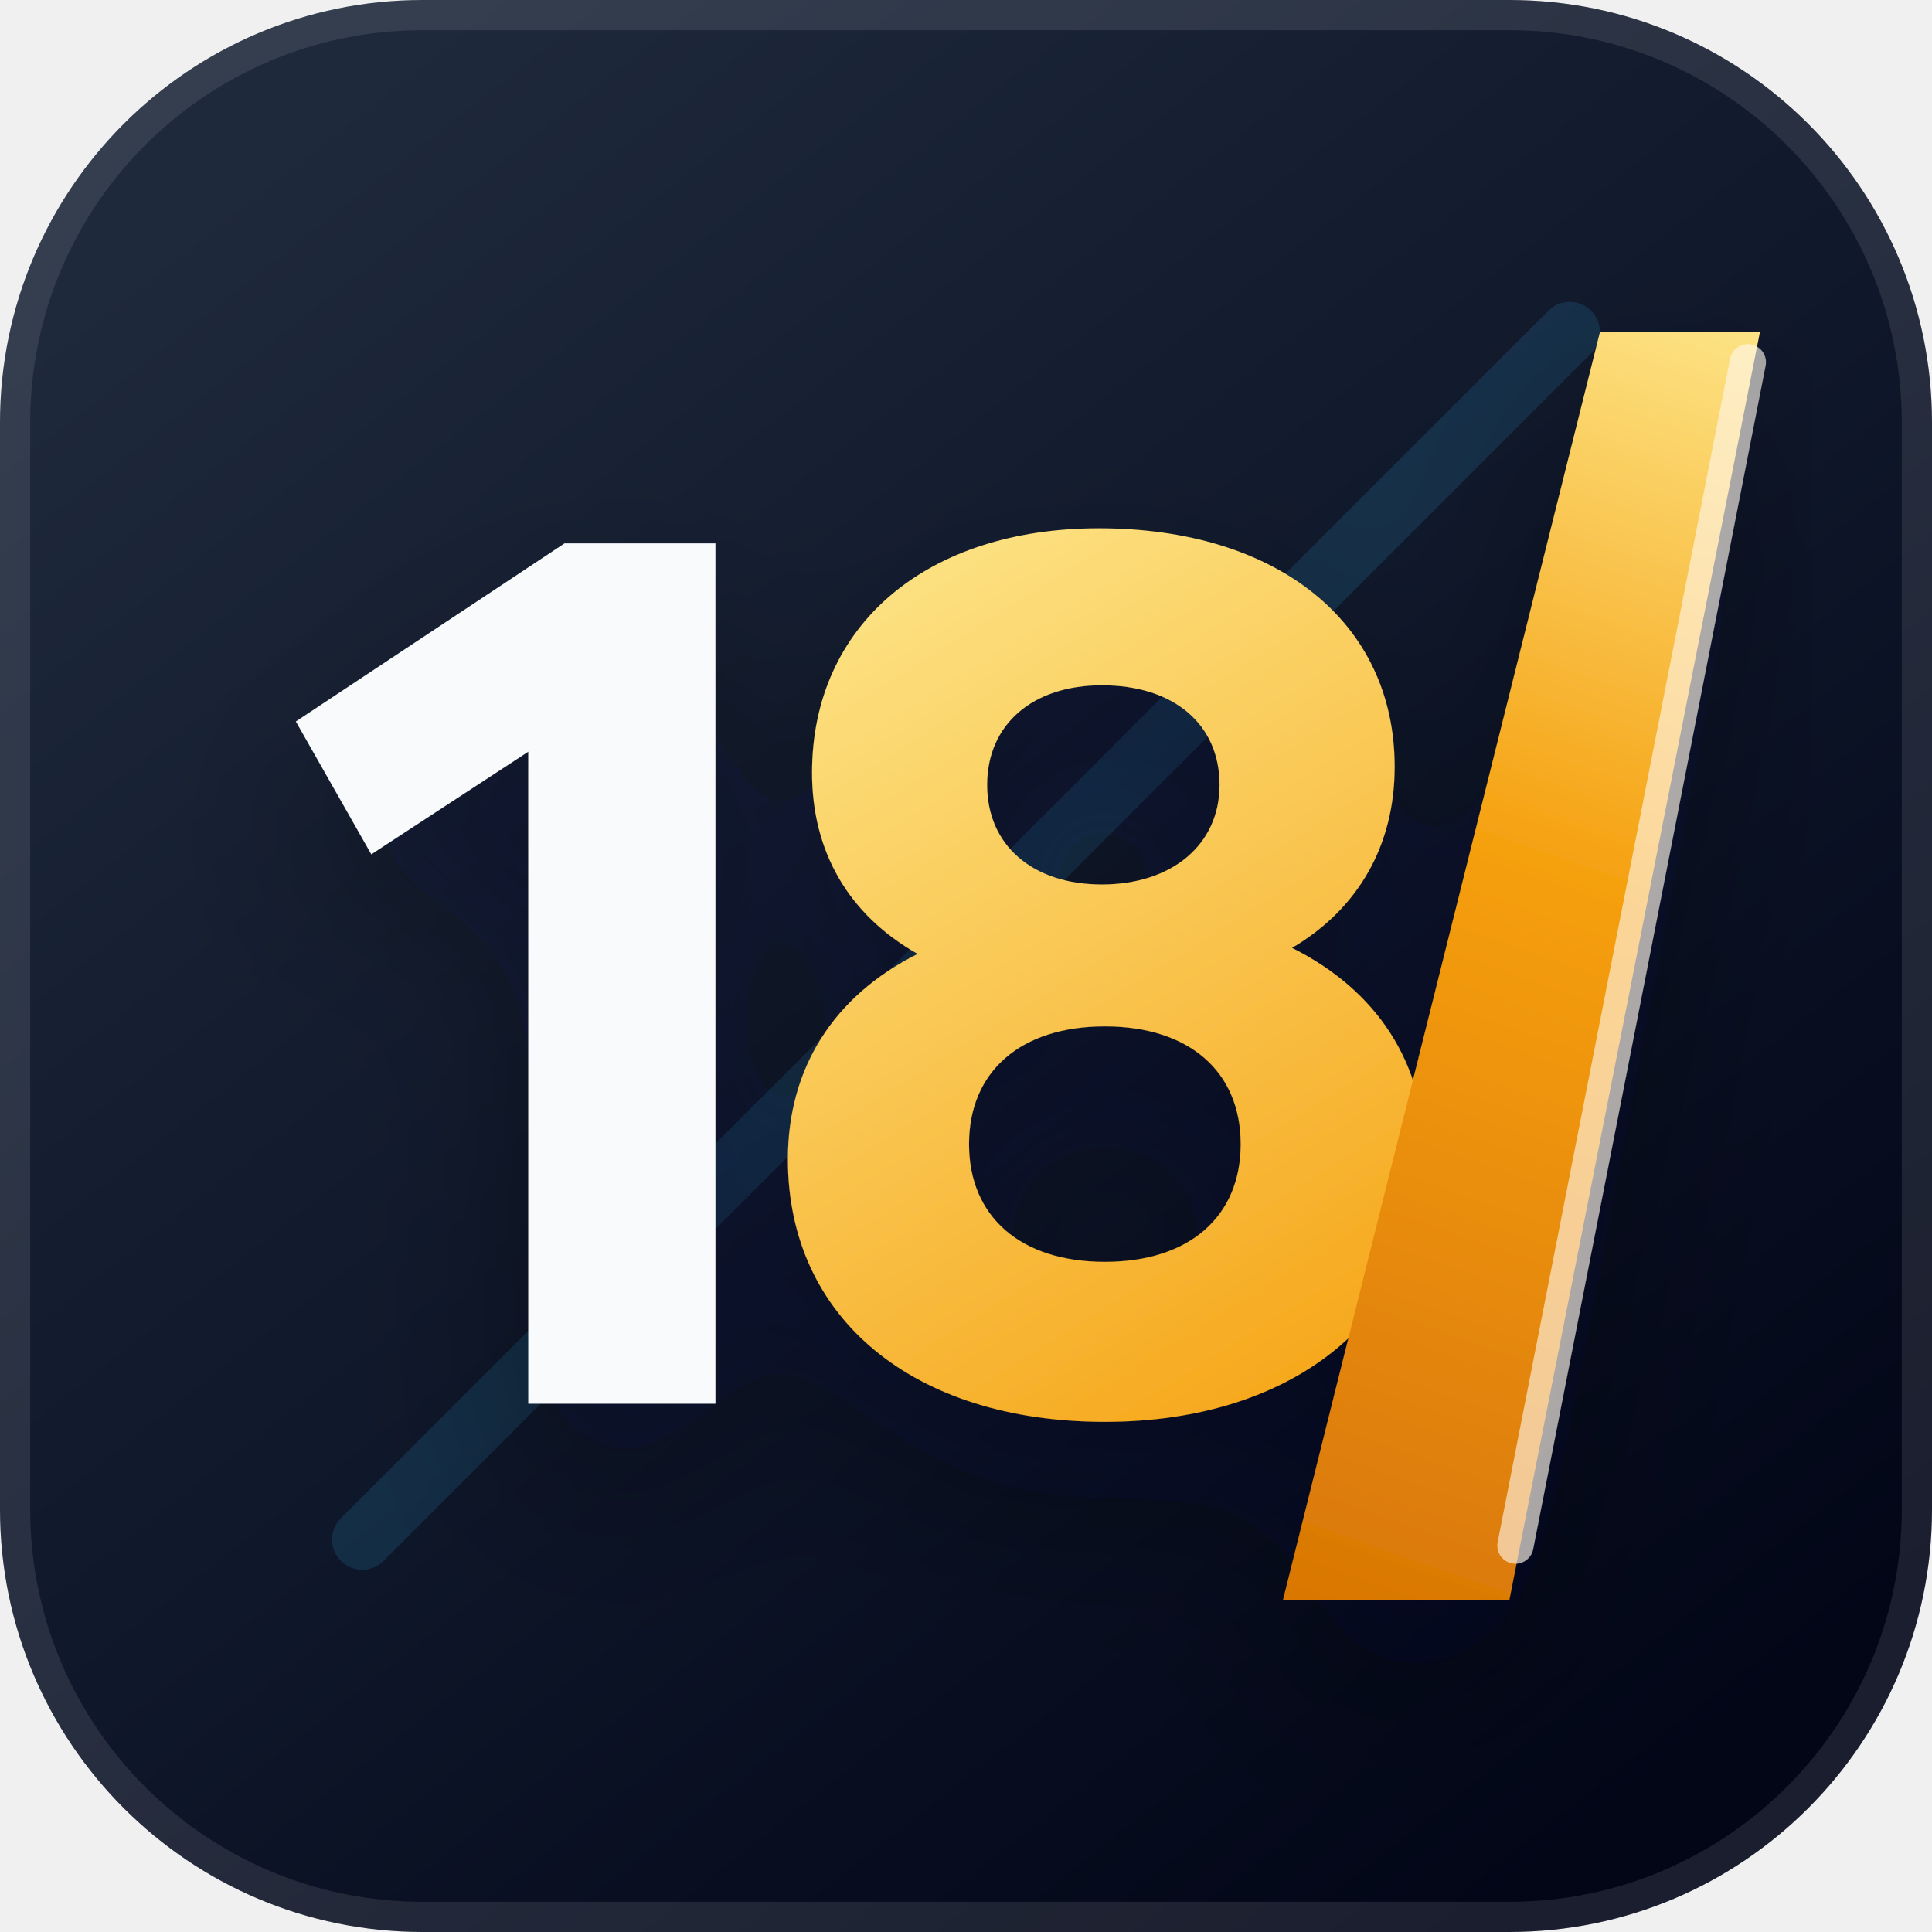
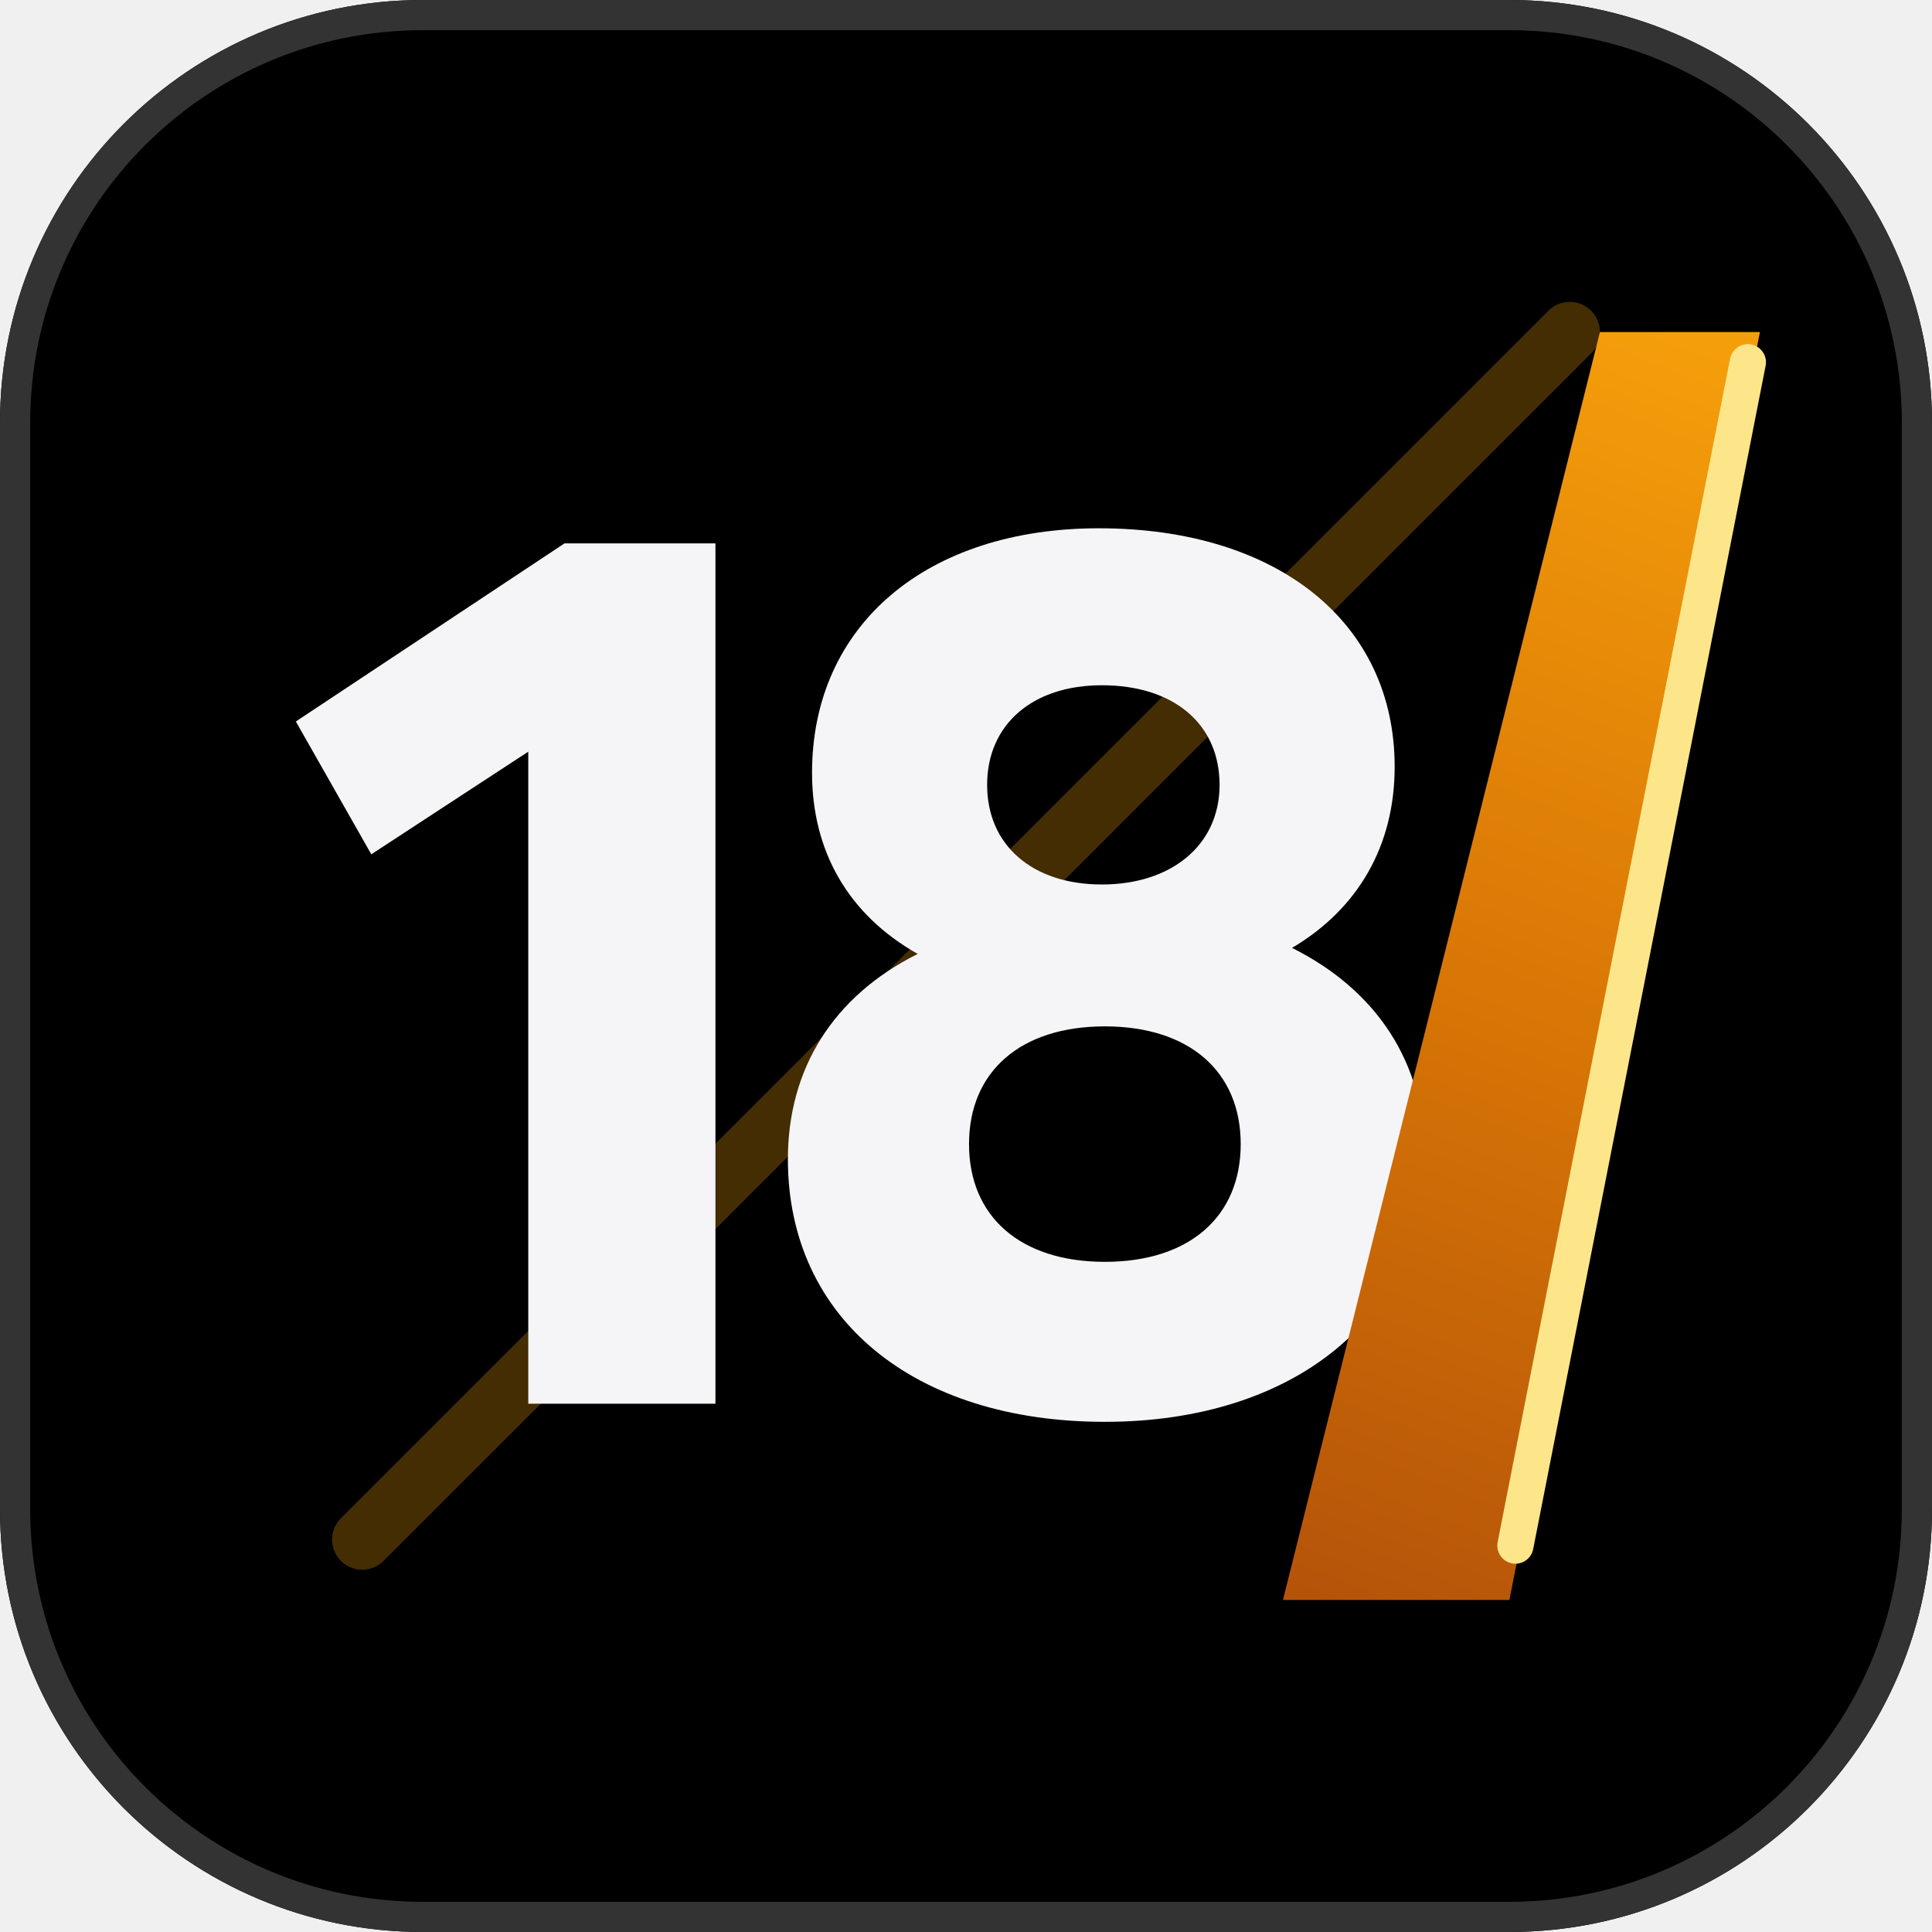
<svg xmlns="http://www.w3.org/2000/svg" viewBox="0 0 64 64" fill="none" role="img" aria-labelledby="title desc">
  <defs>
-     <linearGradient id="bg" x1="10" y1="4" x2="54" y2="60" gradientUnits="userSpaceOnUse">
-       <stop stop-color="#1E293B" />
-       <stop offset="0.52" stop-color="#0F172A" />
-       <stop offset="1" stop-color="#020617" />
-     </linearGradient>
-     <linearGradient id="blade" x1="43" y1="53" x2="58" y2="10" gradientUnits="userSpaceOnUse">
-       <stop stop-color="#D97706" />
-       <stop offset="0.55" stop-color="#F59E0B" />
-       <stop offset="1" stop-color="#FDE68A" />
-     </linearGradient>
-     <linearGradient id="eight" x1="28" y1="17" x2="48" y2="49" gradientUnits="userSpaceOnUse">
-       <stop stop-color="#FDE68A" />
+     <linearGradient id="blade" x1="42" y1="53" x2="58" y2="12" gradientUnits="userSpaceOnUse">
+       <stop stop-color="#B45309" />
+       <stop offset="0.5" stop-color="#D97706" />
      <stop offset="1" stop-color="#F59E0B" />
    </linearGradient>
-     <filter id="shadow" x="4" y="4" width="56" height="56" color-interpolation-filters="sRGB" filterUnits="userSpaceOnUse">
-       <feDropShadow dx="0" dy="3" stdDeviation="3" flood-color="#020617" flood-opacity="0.34" />
-     </filter>
  </defs>
-   <rect width="64" height="64" rx="14" fill="url(#bg)" />
-   <rect x="0.5" y="0.5" width="63" height="63" rx="13.5" stroke="#FFFFFF" stroke-opacity="0.1" />
-   <path d="M12 51L52 11" stroke="#38BDF8" stroke-opacity="0.14" stroke-width="2" stroke-linecap="round" />
-   <g filter="url(#shadow)">
-     <path fill="#F8FAFC" d="M17.5 46.5V24.9l-5.2 3.4-2.5-4.4 8.9-5.9h5v28.5h-6.2Z" />
-     <path fill="url(#eight)" fill-rule="evenodd" d="M36.4 17.5c-5.7 0-9.5 3.2-9.5 8.1 0 2.6 1.2 4.7 3.5 6-2.8 1.4-4.3 3.8-4.3 6.8 0 5.3 4.2 8.7 10.5 8.7s10.6-3.5 10.6-8.8c0-3.1-1.6-5.5-4.4-6.9 2.2-1.3 3.4-3.4 3.4-6 0-4.8-3.9-7.9-9.8-7.9Zm.1 5.2c2.4 0 3.9 1.3 3.9 3.3s-1.6 3.3-3.9 3.3c-2.3 0-3.8-1.3-3.8-3.3s1.5-3.3 3.8-3.3Zm.1 11.3c2.8 0 4.5 1.5 4.5 3.9s-1.7 3.9-4.5 3.9-4.5-1.5-4.5-3.9 1.7-3.9 4.5-3.9Z" />
-     <path d="M42.5 53H50l8.3-42H53l-10.5 42Z" fill="url(#blade)" />
-     <path d="M50.2 51.2 57.9 12" stroke="#FFF7ED" stroke-opacity="0.62" stroke-width="1.2" stroke-linecap="round" />
-   </g>
+   <rect width="64" height="64" rx="14" fill="#000000" />
+   <rect x="0.5" y="0.5" width="63" height="63" rx="13.5" stroke="#333333" />
+   <path d="M12 51L52 11" stroke="#F59E0B" stroke-opacity="0.28" stroke-width="2" stroke-linecap="round" />
+   <path fill="#F5F5F7" d="M17.5 46.5V24.9l-5.2 3.4-2.5-4.4 8.9-5.9h5v28.5h-6.2Z" />
+   <path fill="#F5F5F7" fill-rule="evenodd" d="M36.4 17.5c-5.7 0-9.5 3.2-9.5 8.1 0 2.6 1.2 4.7 3.5 6-2.8 1.4-4.3 3.8-4.3 6.8 0 5.3 4.2 8.7 10.5 8.7s10.6-3.5 10.6-8.8c0-3.1-1.6-5.5-4.4-6.9 2.2-1.3 3.4-3.4 3.4-6 0-4.8-3.9-7.9-9.8-7.9Zm.1 5.2c2.4 0 3.9 1.3 3.9 3.3s-1.6 3.3-3.9 3.3c-2.3 0-3.8-1.3-3.8-3.3s1.5-3.3 3.8-3.3Zm.1 11.3c2.8 0 4.5 1.5 4.5 3.9s-1.7 3.9-4.5 3.9-4.5-1.5-4.5-3.9 1.7-3.9 4.5-3.9Z" />
+   <path d="M42.5 53H50l8.3-42H53l-10.5 42Z" fill="url(#blade)" />
+   <path d="M50.2 51.2 57.9 12" stroke="#FDE68A" stroke-width="1.2" stroke-linecap="round" />
</svg>
